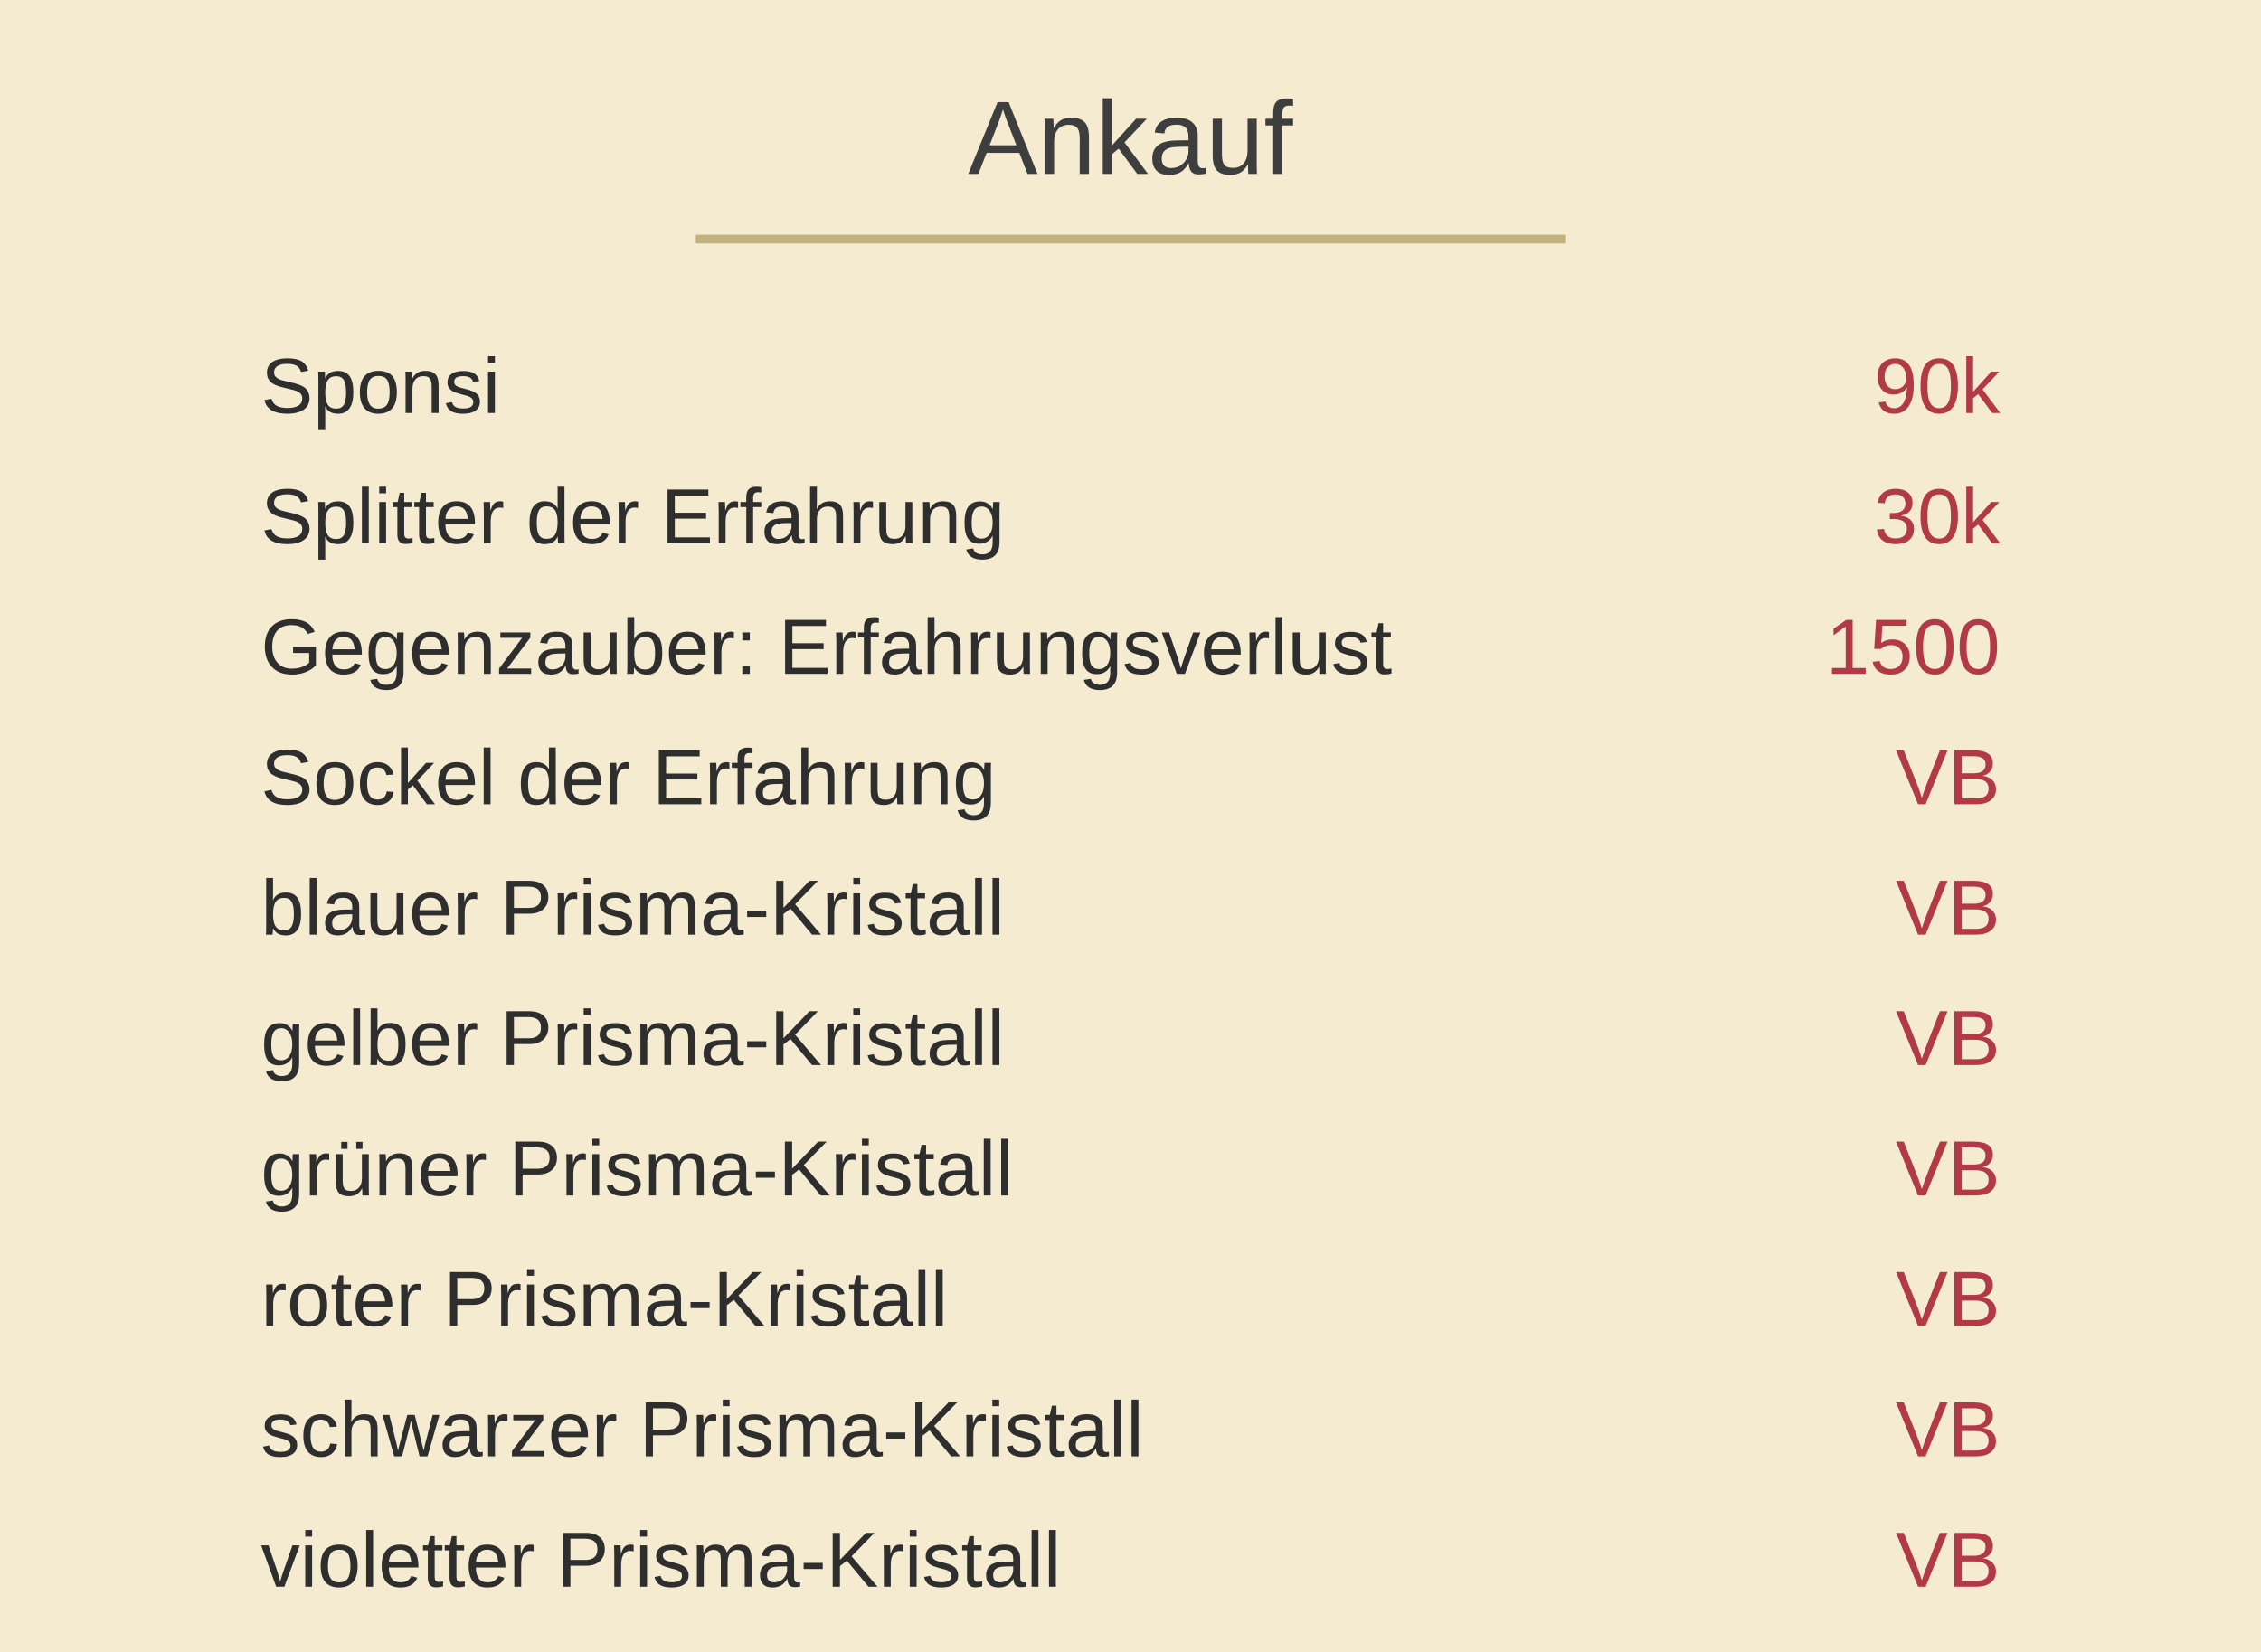
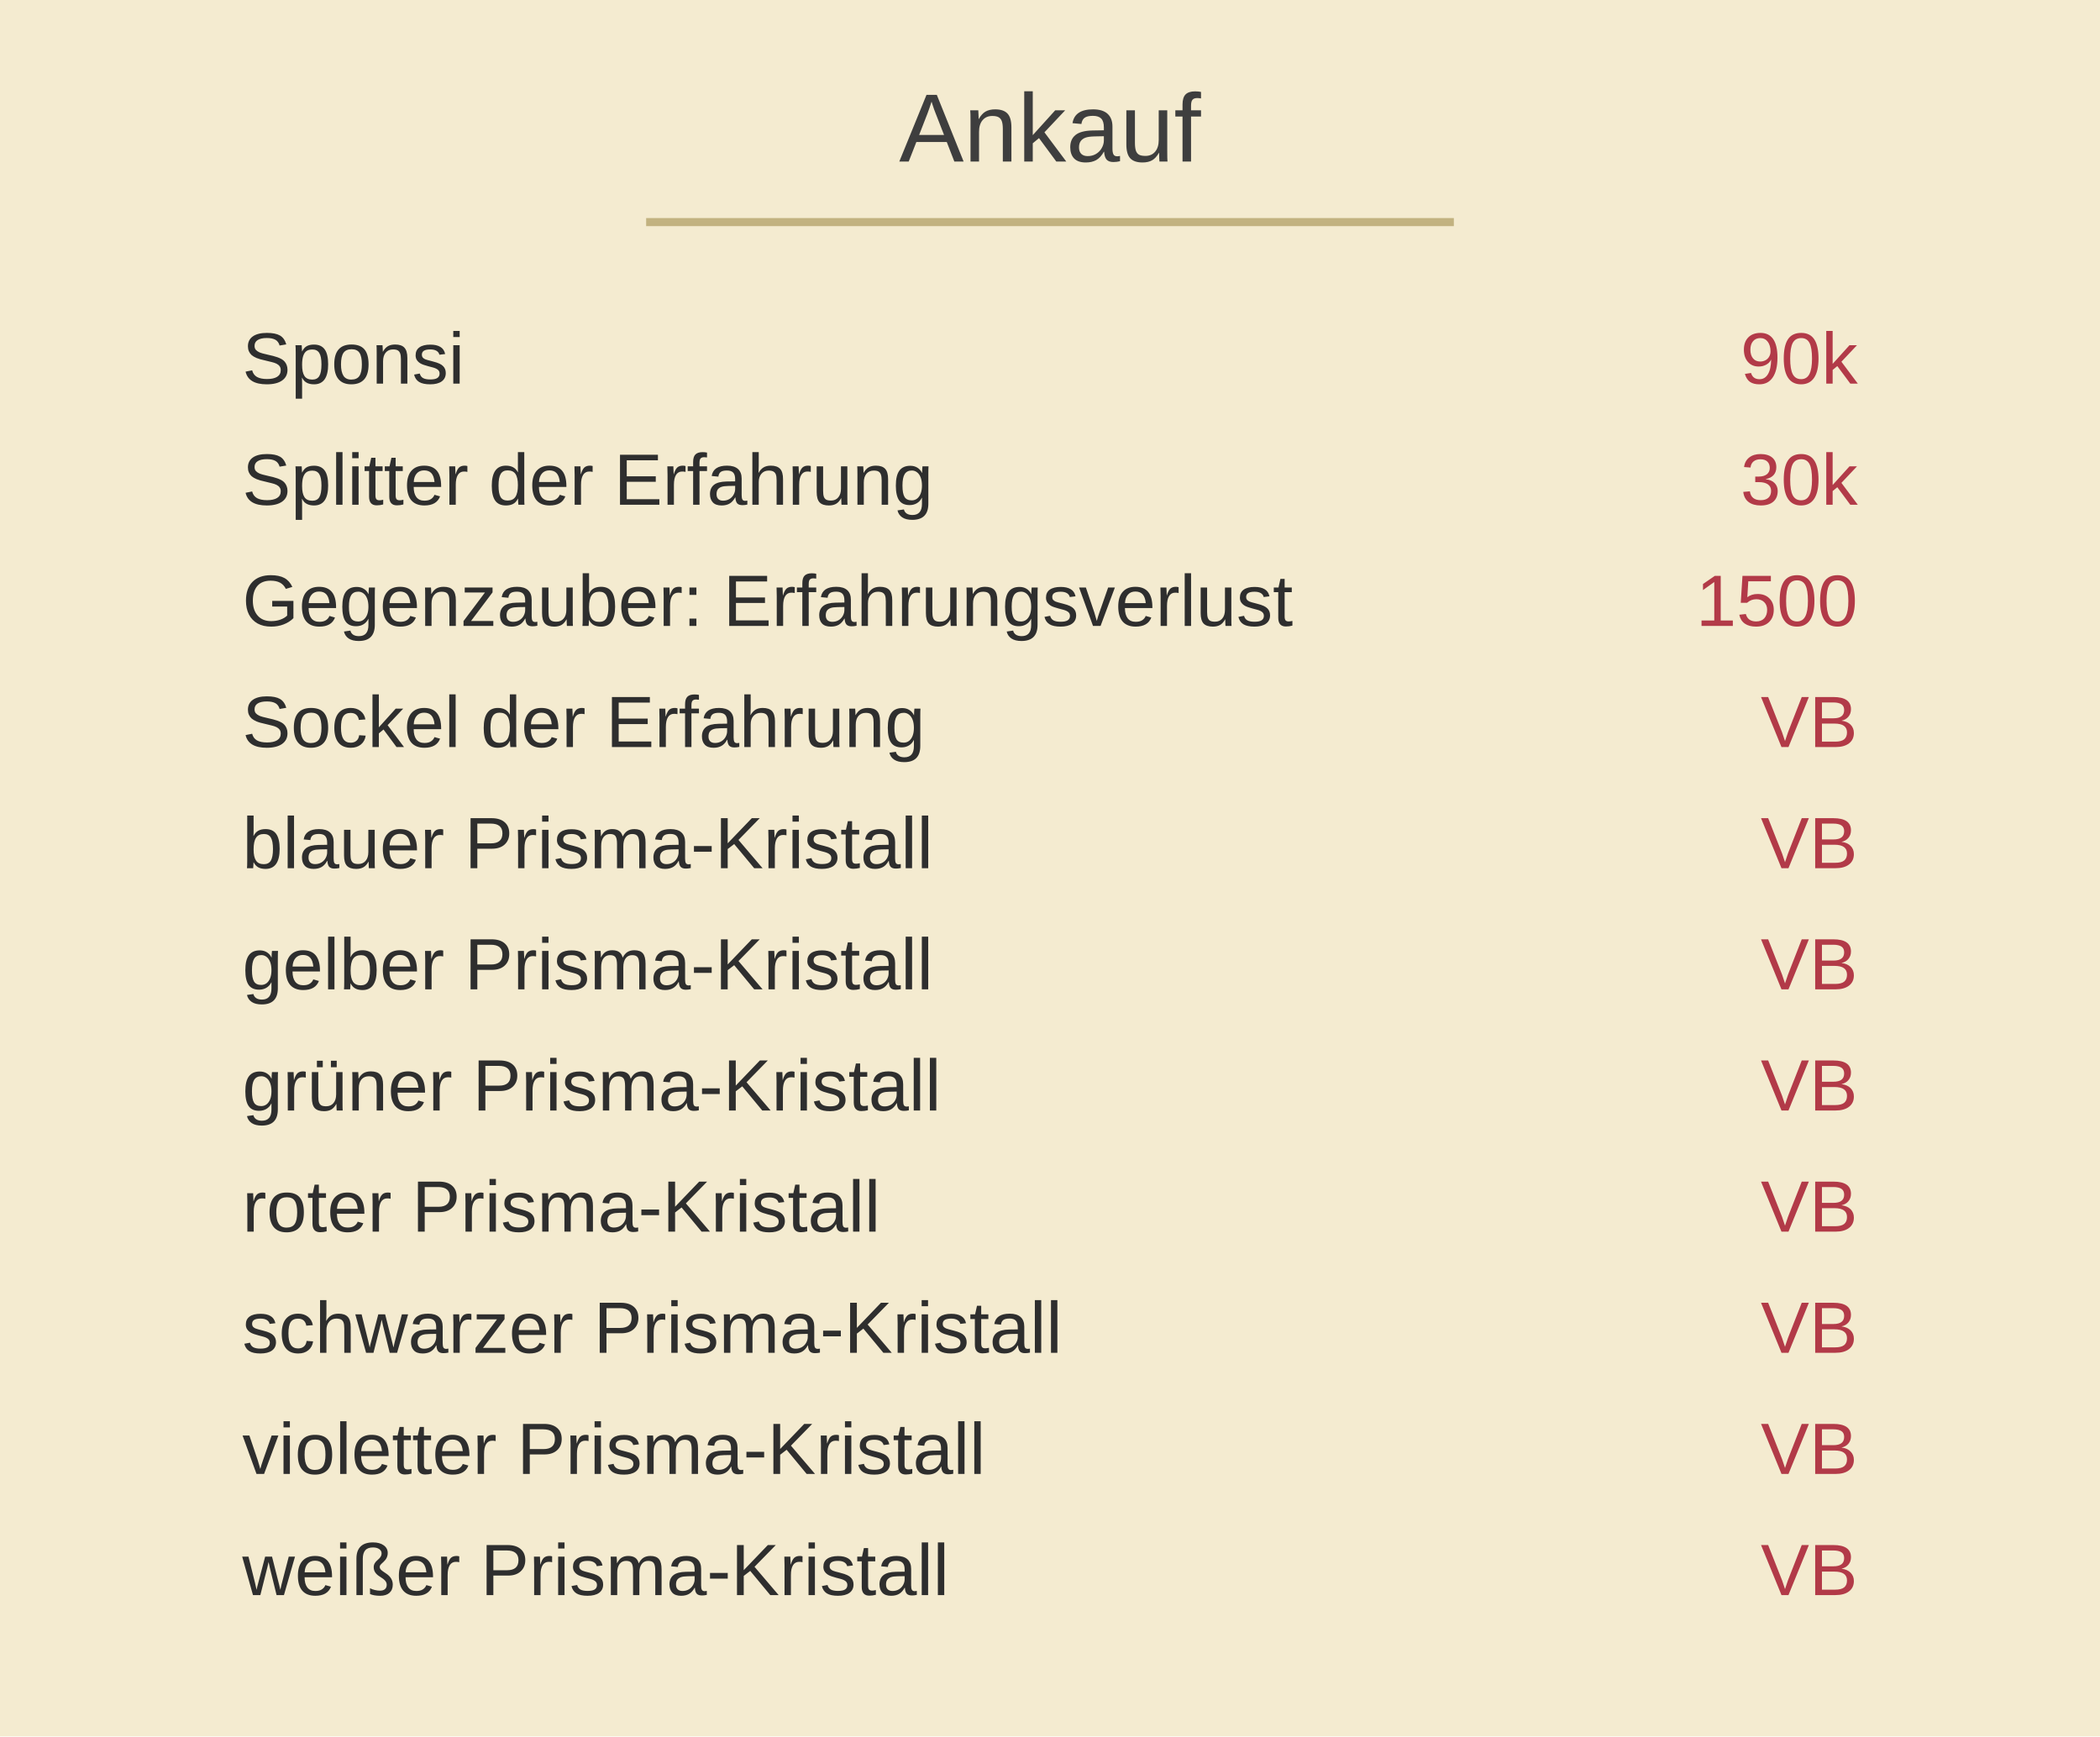
- <svg xmlns="http://www.w3.org/2000/svg" width="520" height="380">
+ <svg xmlns="http://www.w3.org/2000/svg" width="520" height="430">
  <rect width="100%" height="100%" fill="#F4EBD0" />
  <text x="260" y="40" font-size="24" fill="#3E3E3E" font-family="Arial" text-anchor="middle">
    Ankauf
  </text>
  <line x1="160" y1="55" x2="360" y2="55" stroke="#C2B280" stroke-width="2" />
  <text x="60" y="95" font-size="18" fill="#2E2E2E" font-family="Arial">Sponsi</text>
  <text x="460" y="95" font-size="18" fill="#B23A48" font-family="Arial" text-anchor="end">90k</text>
  <text x="60" y="125" font-size="18" fill="#2E2E2E" font-family="Arial">Splitter der Erfahrung</text>
  <text x="460" y="125" font-size="18" fill="#B23A48" font-family="Arial" text-anchor="end">30k</text>
  <text x="60" y="155" font-size="18" fill="#2E2E2E" font-family="Arial">Gegenzauber: Erfahrungsverlust</text>
  <text x="460" y="155" font-size="18" fill="#B23A48" font-family="Arial" text-anchor="end">1500</text>
  <text x="60" y="185" font-size="18" fill="#2E2E2E" font-family="Arial">Sockel der Erfahrung</text>
  <text x="460" y="185" font-size="18" fill="#B23A48" font-family="Arial" text-anchor="end">VB</text>
  <text x="60" y="215" font-size="18" fill="#2E2E2E" font-family="Arial">blauer Prisma-Kristall</text>
  <text x="460" y="215" font-size="18" fill="#B23A48" font-family="Arial" text-anchor="end">VB</text>
  <text x="60" y="245" font-size="18" fill="#2E2E2E" font-family="Arial">gelber Prisma-Kristall</text>
  <text x="460" y="245" font-size="18" fill="#B23A48" font-family="Arial" text-anchor="end">VB</text>
  <text x="60" y="275" font-size="18" fill="#2E2E2E" font-family="Arial">grüner Prisma-Kristall</text>
  <text x="460" y="275" font-size="18" fill="#B23A48" font-family="Arial" text-anchor="end">VB</text>
  <text x="60" y="305" font-size="18" fill="#2E2E2E" font-family="Arial">roter Prisma-Kristall</text>
  <text x="460" y="305" font-size="18" fill="#B23A48" font-family="Arial" text-anchor="end">VB</text>
  <text x="60" y="335" font-size="18" fill="#2E2E2E" font-family="Arial">schwarzer Prisma-Kristall</text>
  <text x="460" y="335" font-size="18" fill="#B23A48" font-family="Arial" text-anchor="end">VB</text>
  <text x="60" y="365" font-size="18" fill="#2E2E2E" font-family="Arial">violetter Prisma-Kristall</text>
  <text x="460" y="365" font-size="18" fill="#B23A48" font-family="Arial" text-anchor="end">VB</text>
  <text x="60" y="395" font-size="18" fill="#2E2E2E" font-family="Arial">weißer Prisma-Kristall</text>
  <text x="460" y="395" font-size="18" fill="#B23A48" font-family="Arial" text-anchor="end">VB</text>
</svg>
